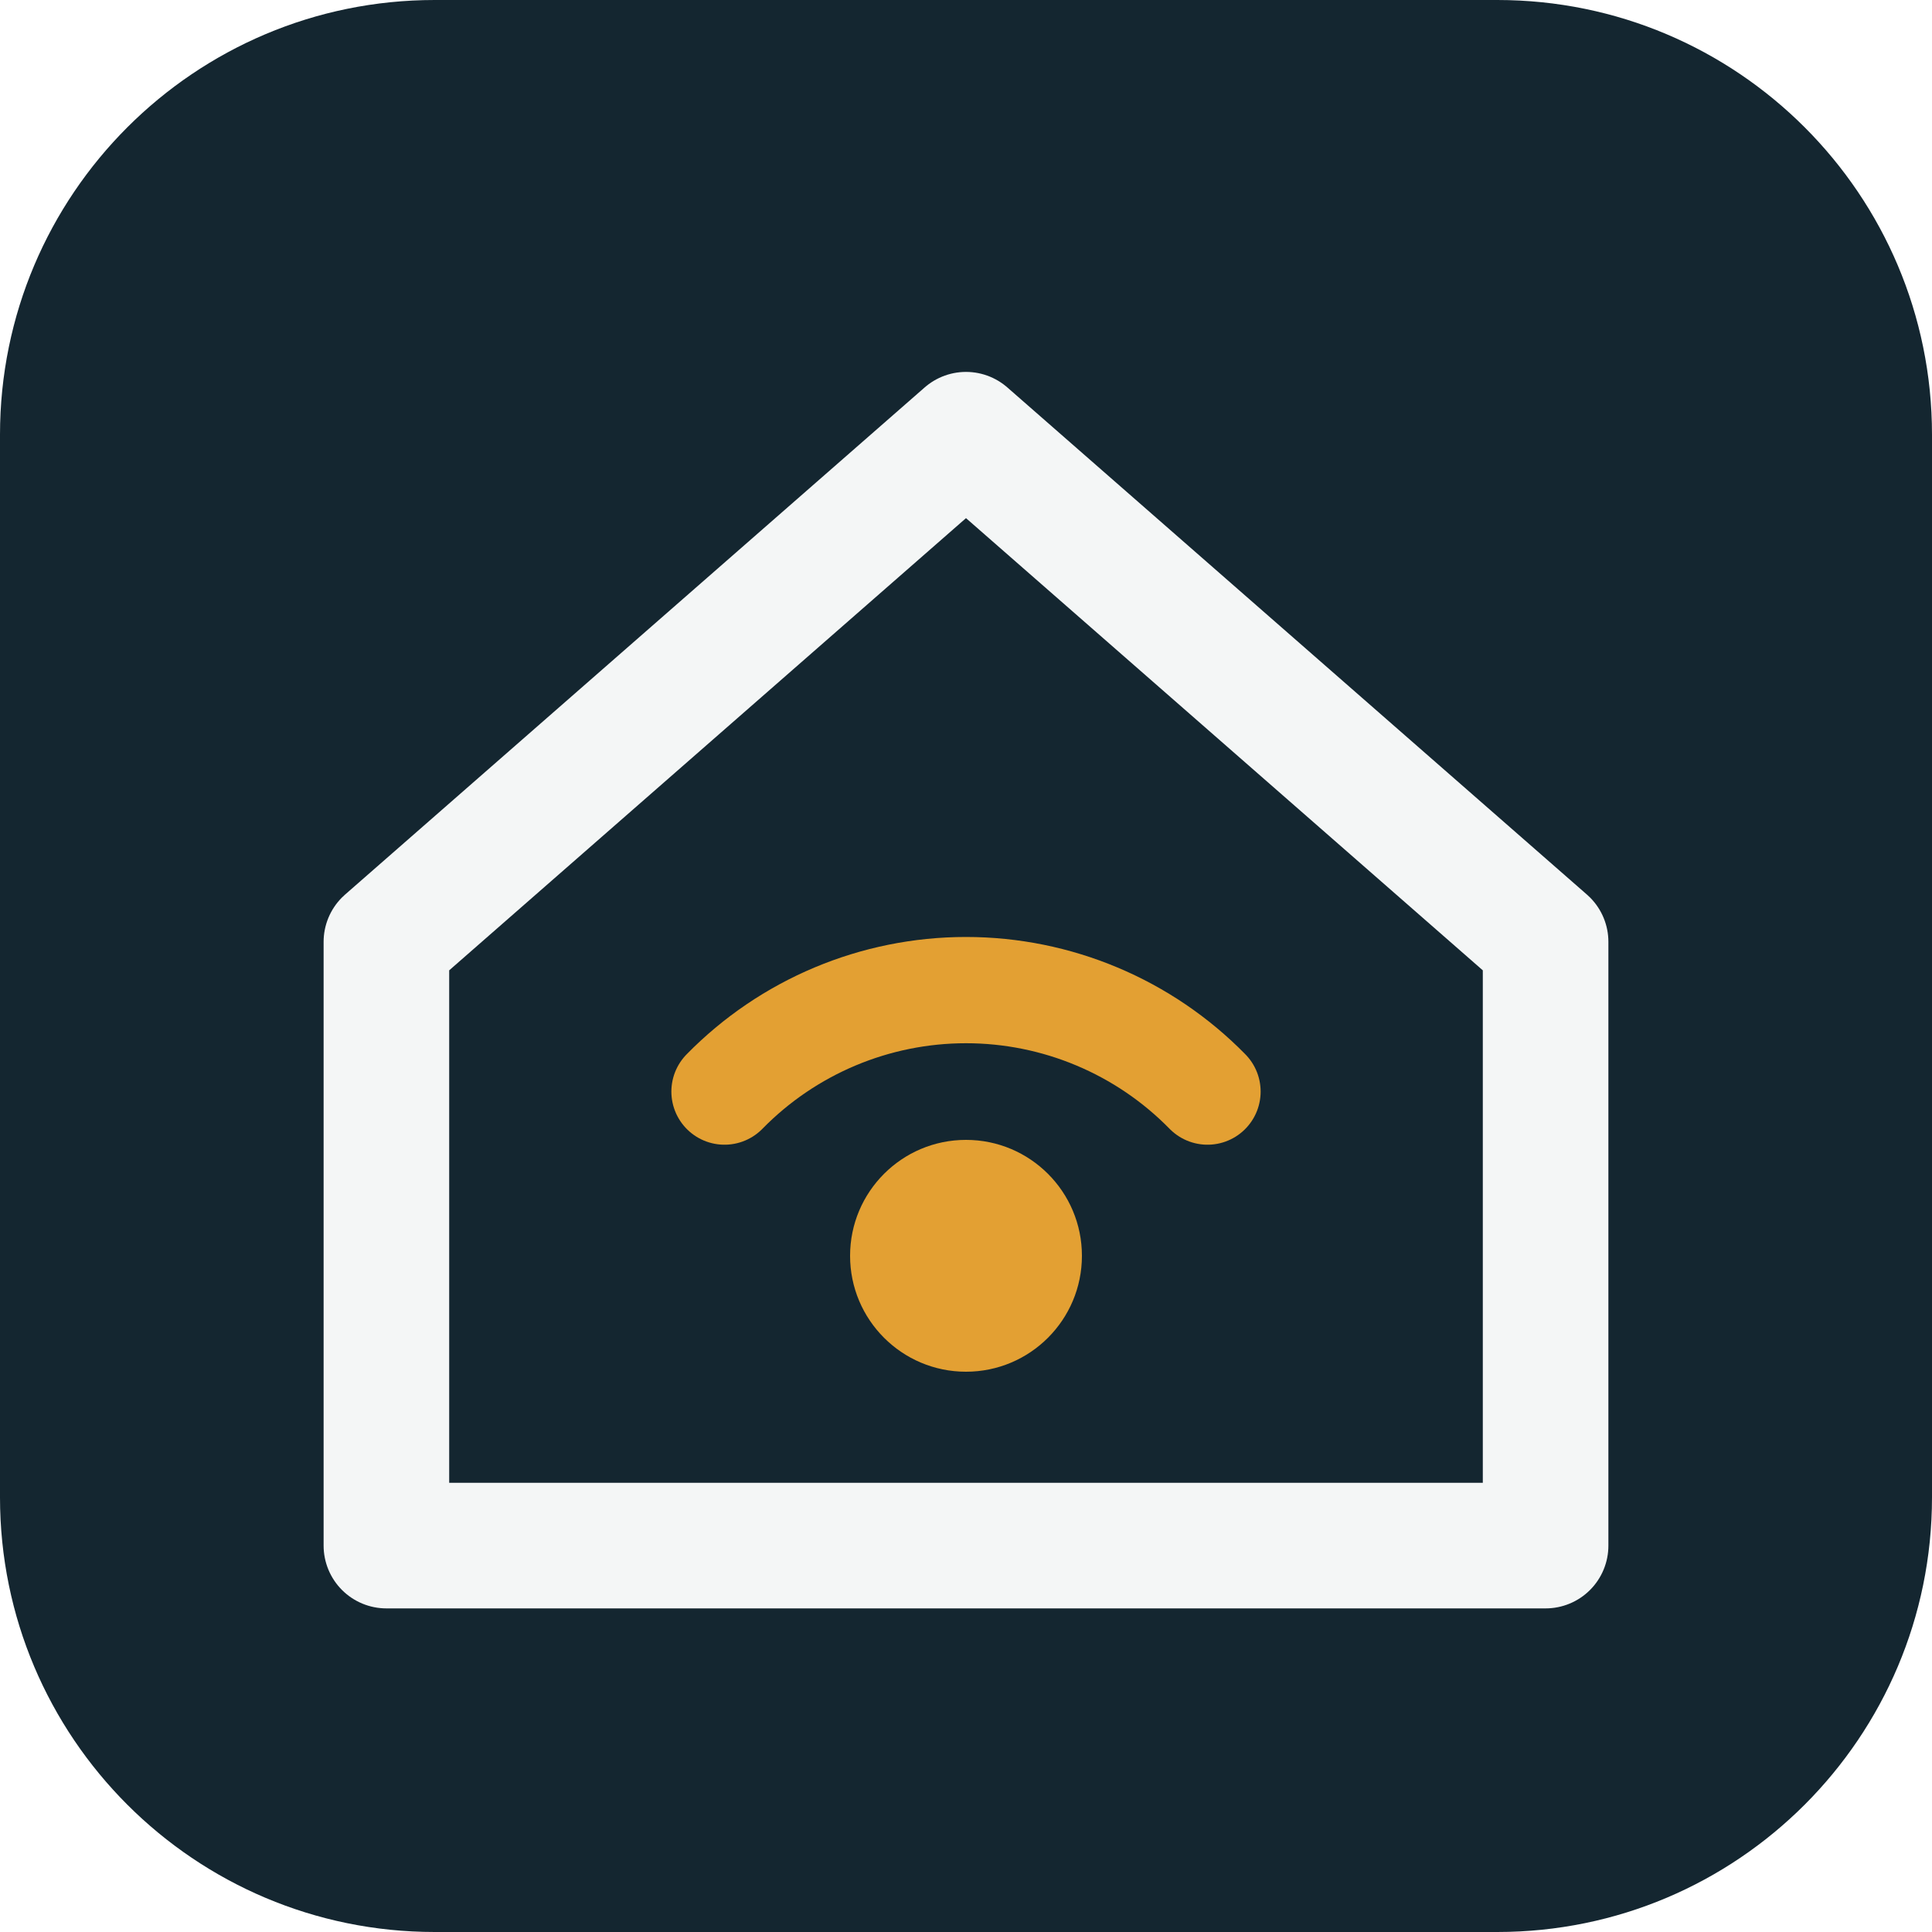
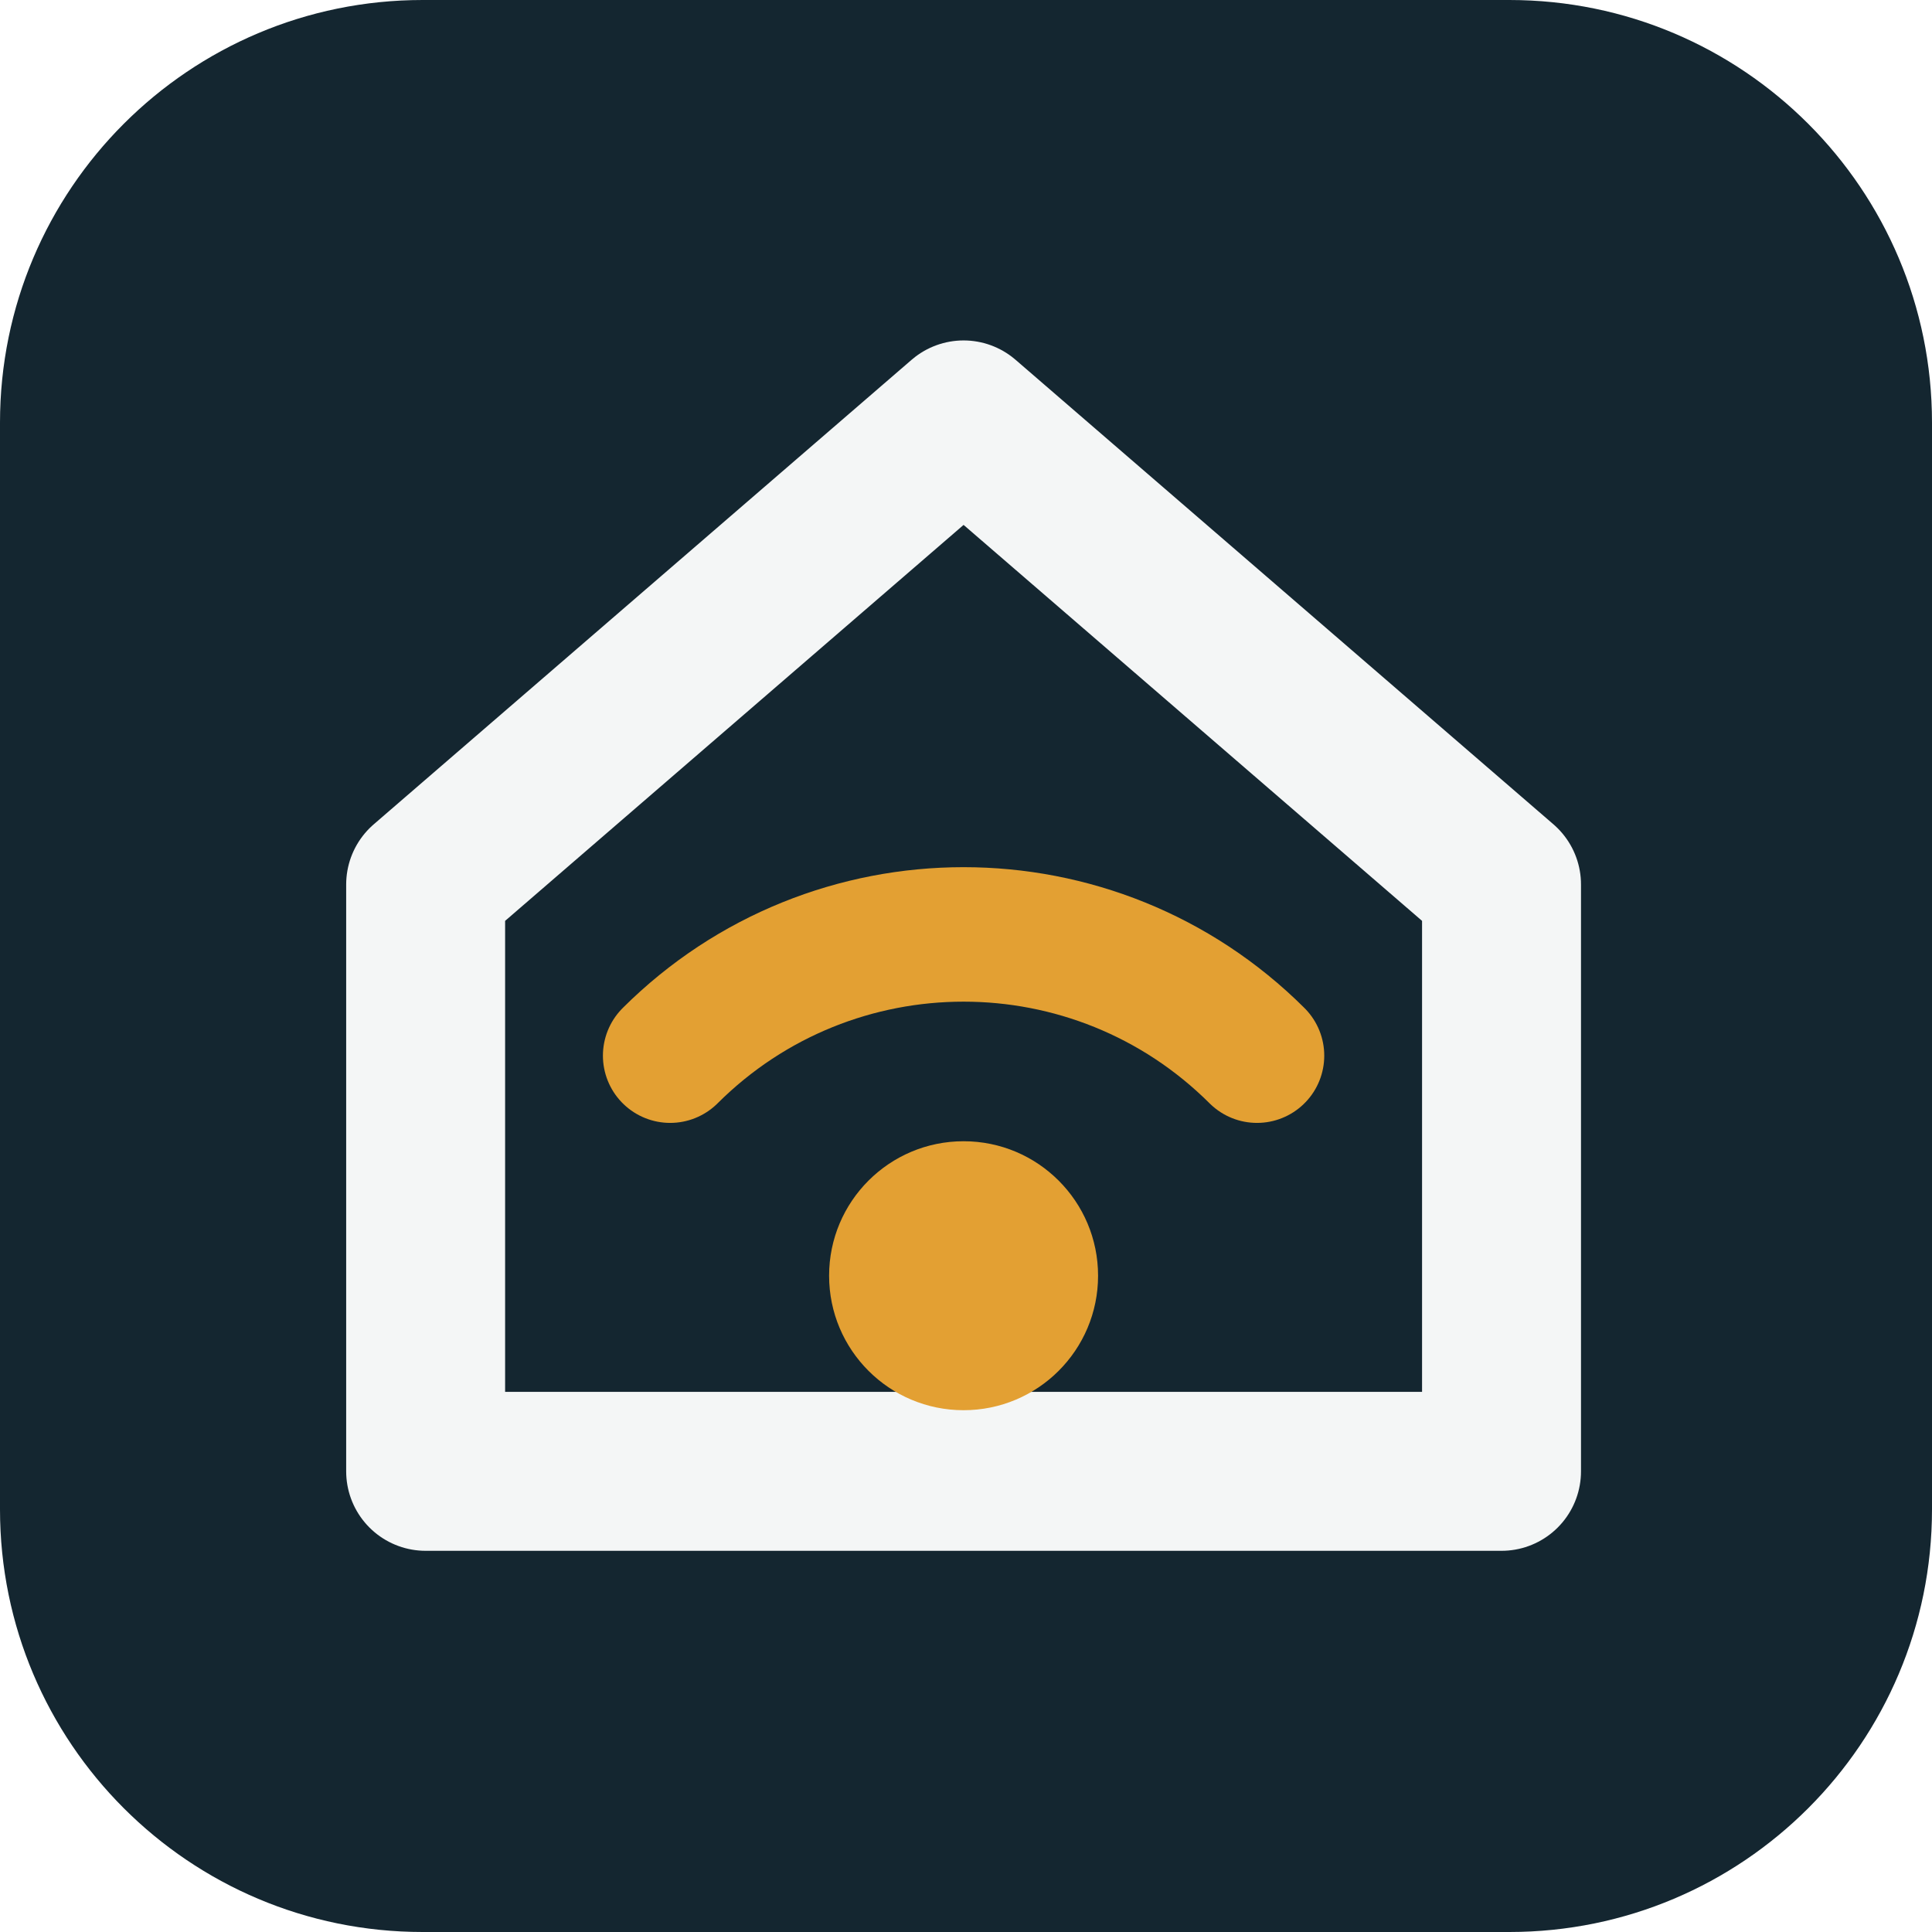
- <svg xmlns="http://www.w3.org/2000/svg" viewBox="0 0 40 40">
-   <rect width="40" height="40" rx="9" fill="#142630" />
-   <path d="M8 19.5 L20 9 L32 19.5 V32 H8 Z" fill="none" stroke="#F4F6F6" stroke-width="2.6" stroke-linejoin="round" />
-   <circle cx="20" cy="26" r="2.4" fill="#E3A033" />
-   <path d="M15 22.6 a7 7 0 0 1 10 0" fill="none" stroke="#E3A033" stroke-width="2.2" stroke-linecap="round" />
+ <svg xmlns="http://www.w3.org/2000/svg" viewBox="0 0 64 64" width="64" height="64" role="img" aria-label="Neighbor IT">
+   <rect width="64" height="64" rx="14" fill="#142630" />
+   <g transform="translate(6 5) scale(0.81)">
+     <path d="M10 30 L32 11 L54 30 V54 H10 Z" fill="none" stroke="#F4F6F6" stroke-width="6.5" stroke-linejoin="round" />
+     <path d="M20 37 a17 17 0 0 1 24 0" fill="none" stroke="#E3A033" stroke-width="5.5" stroke-linecap="round" />
+     <circle cx="32" cy="46" r="5.5" fill="#E3A033" />
+   </g>
</svg>
